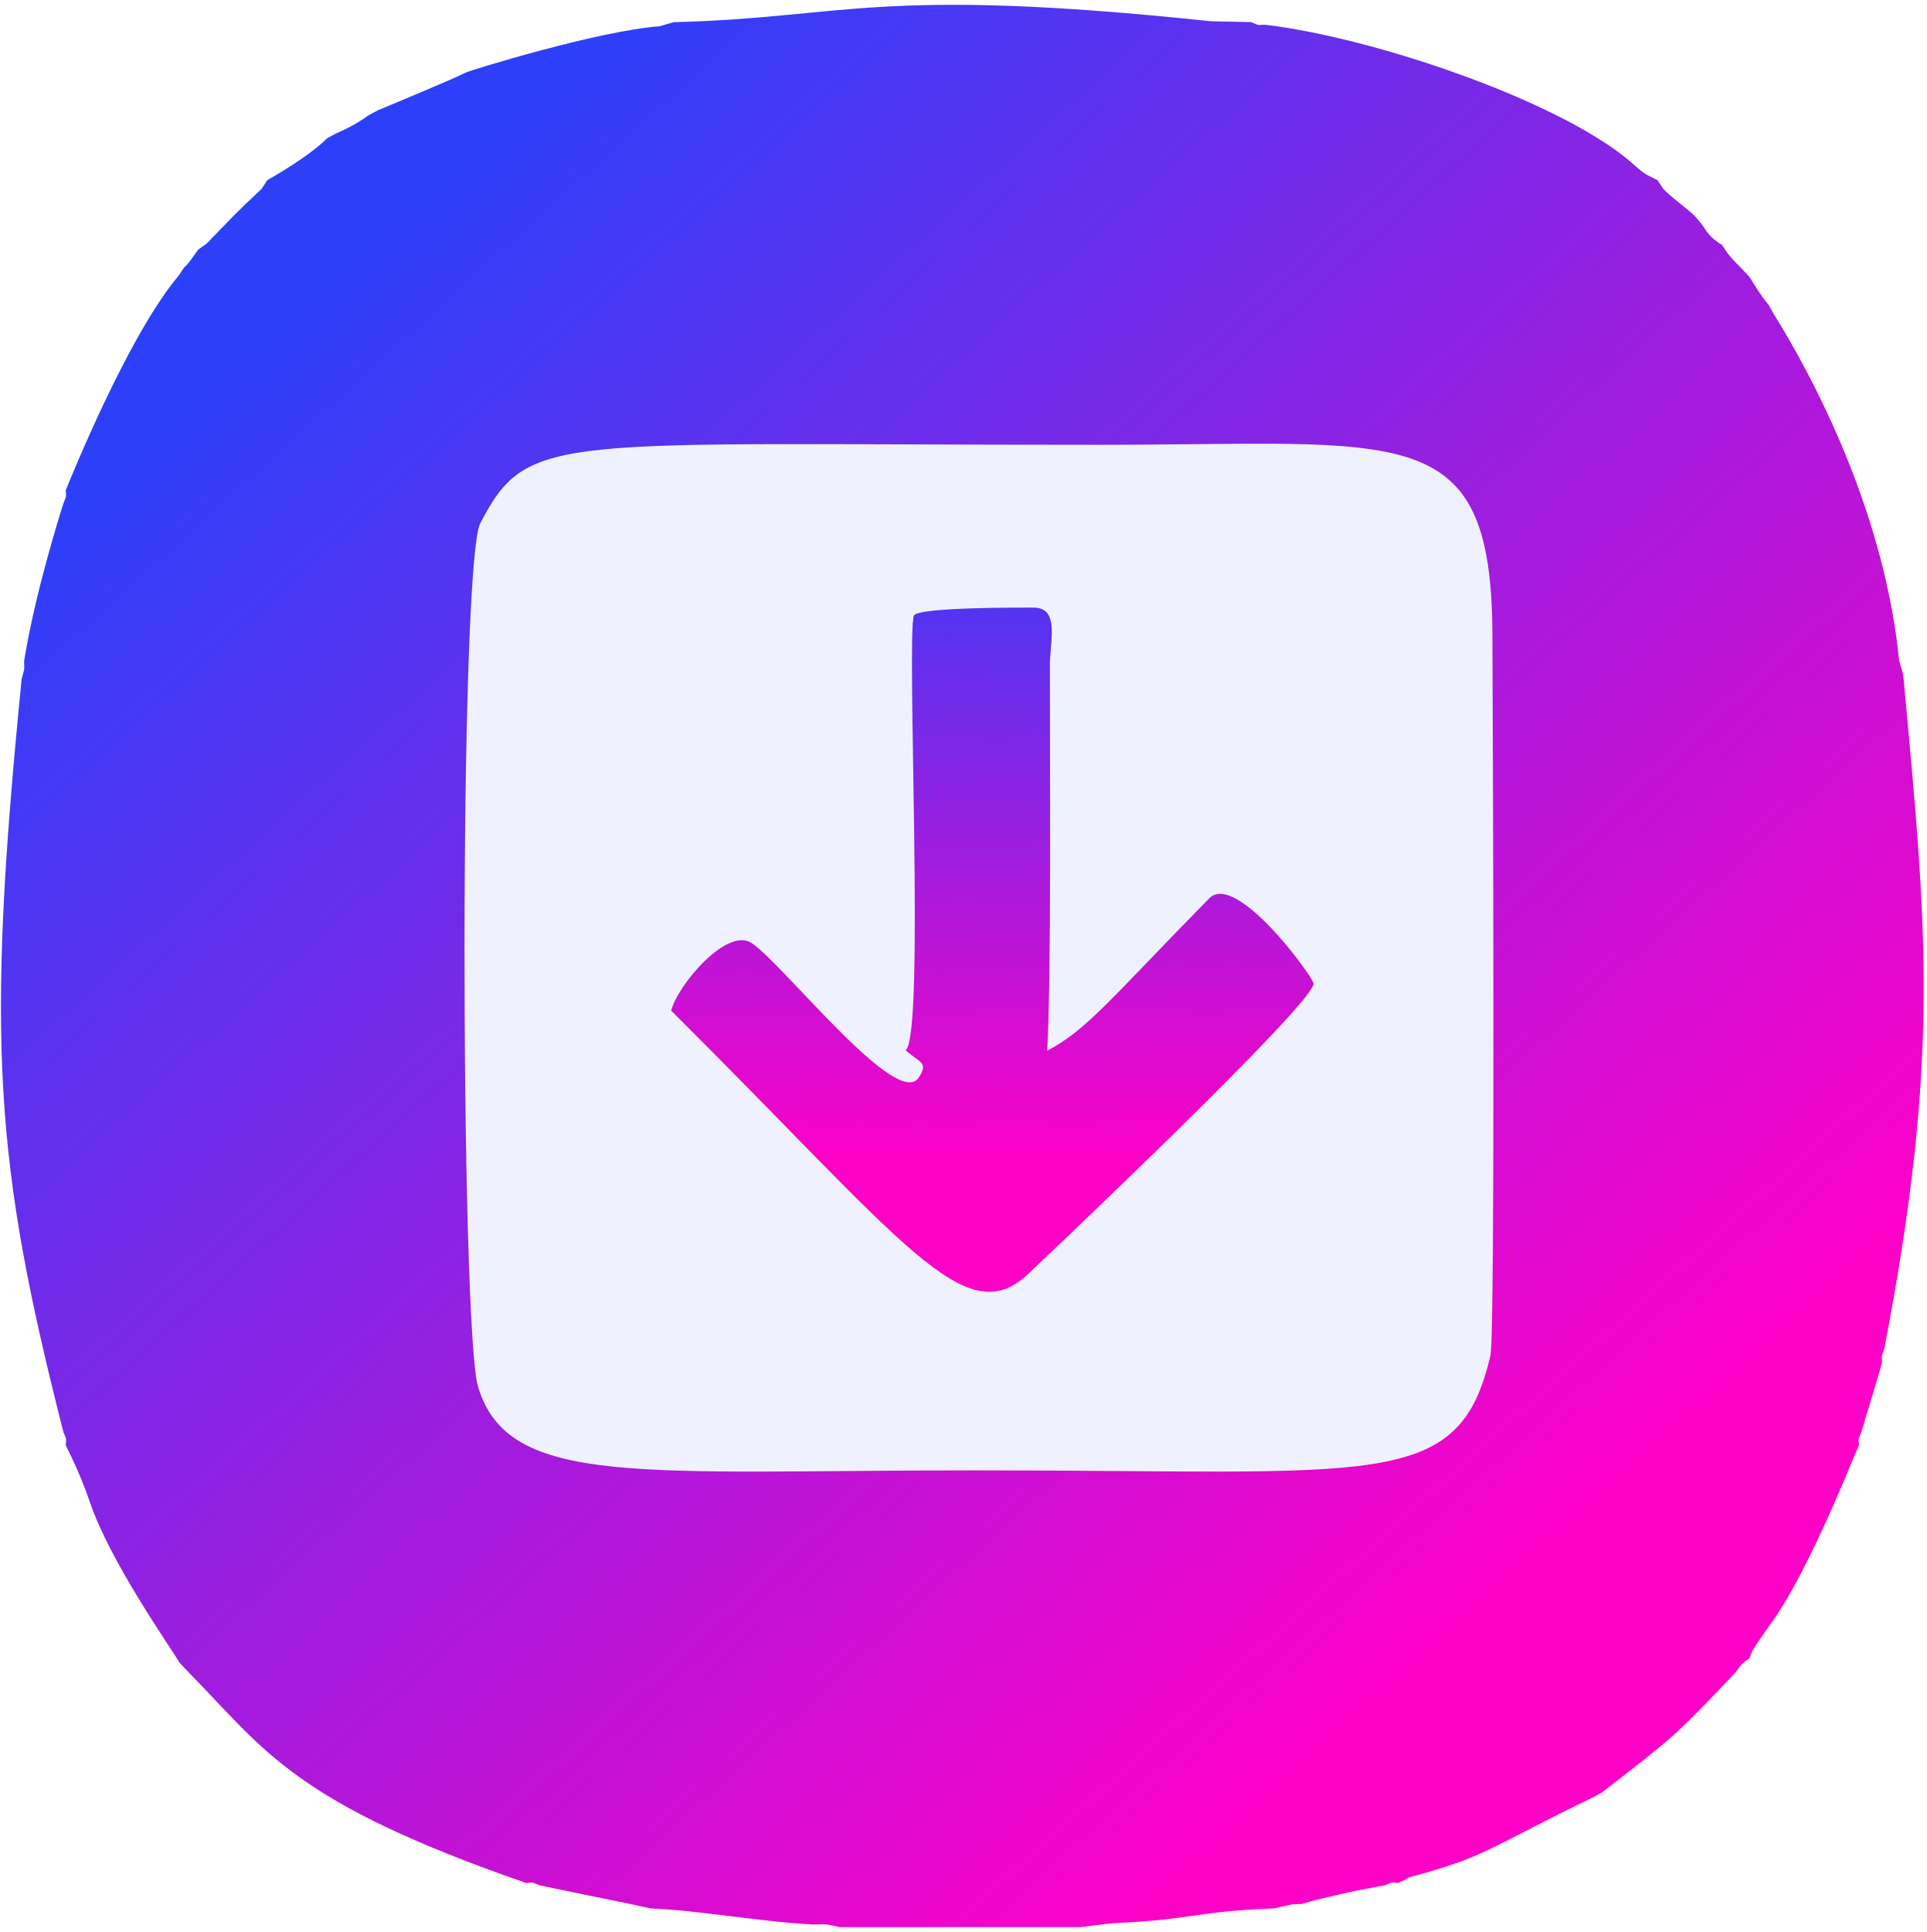
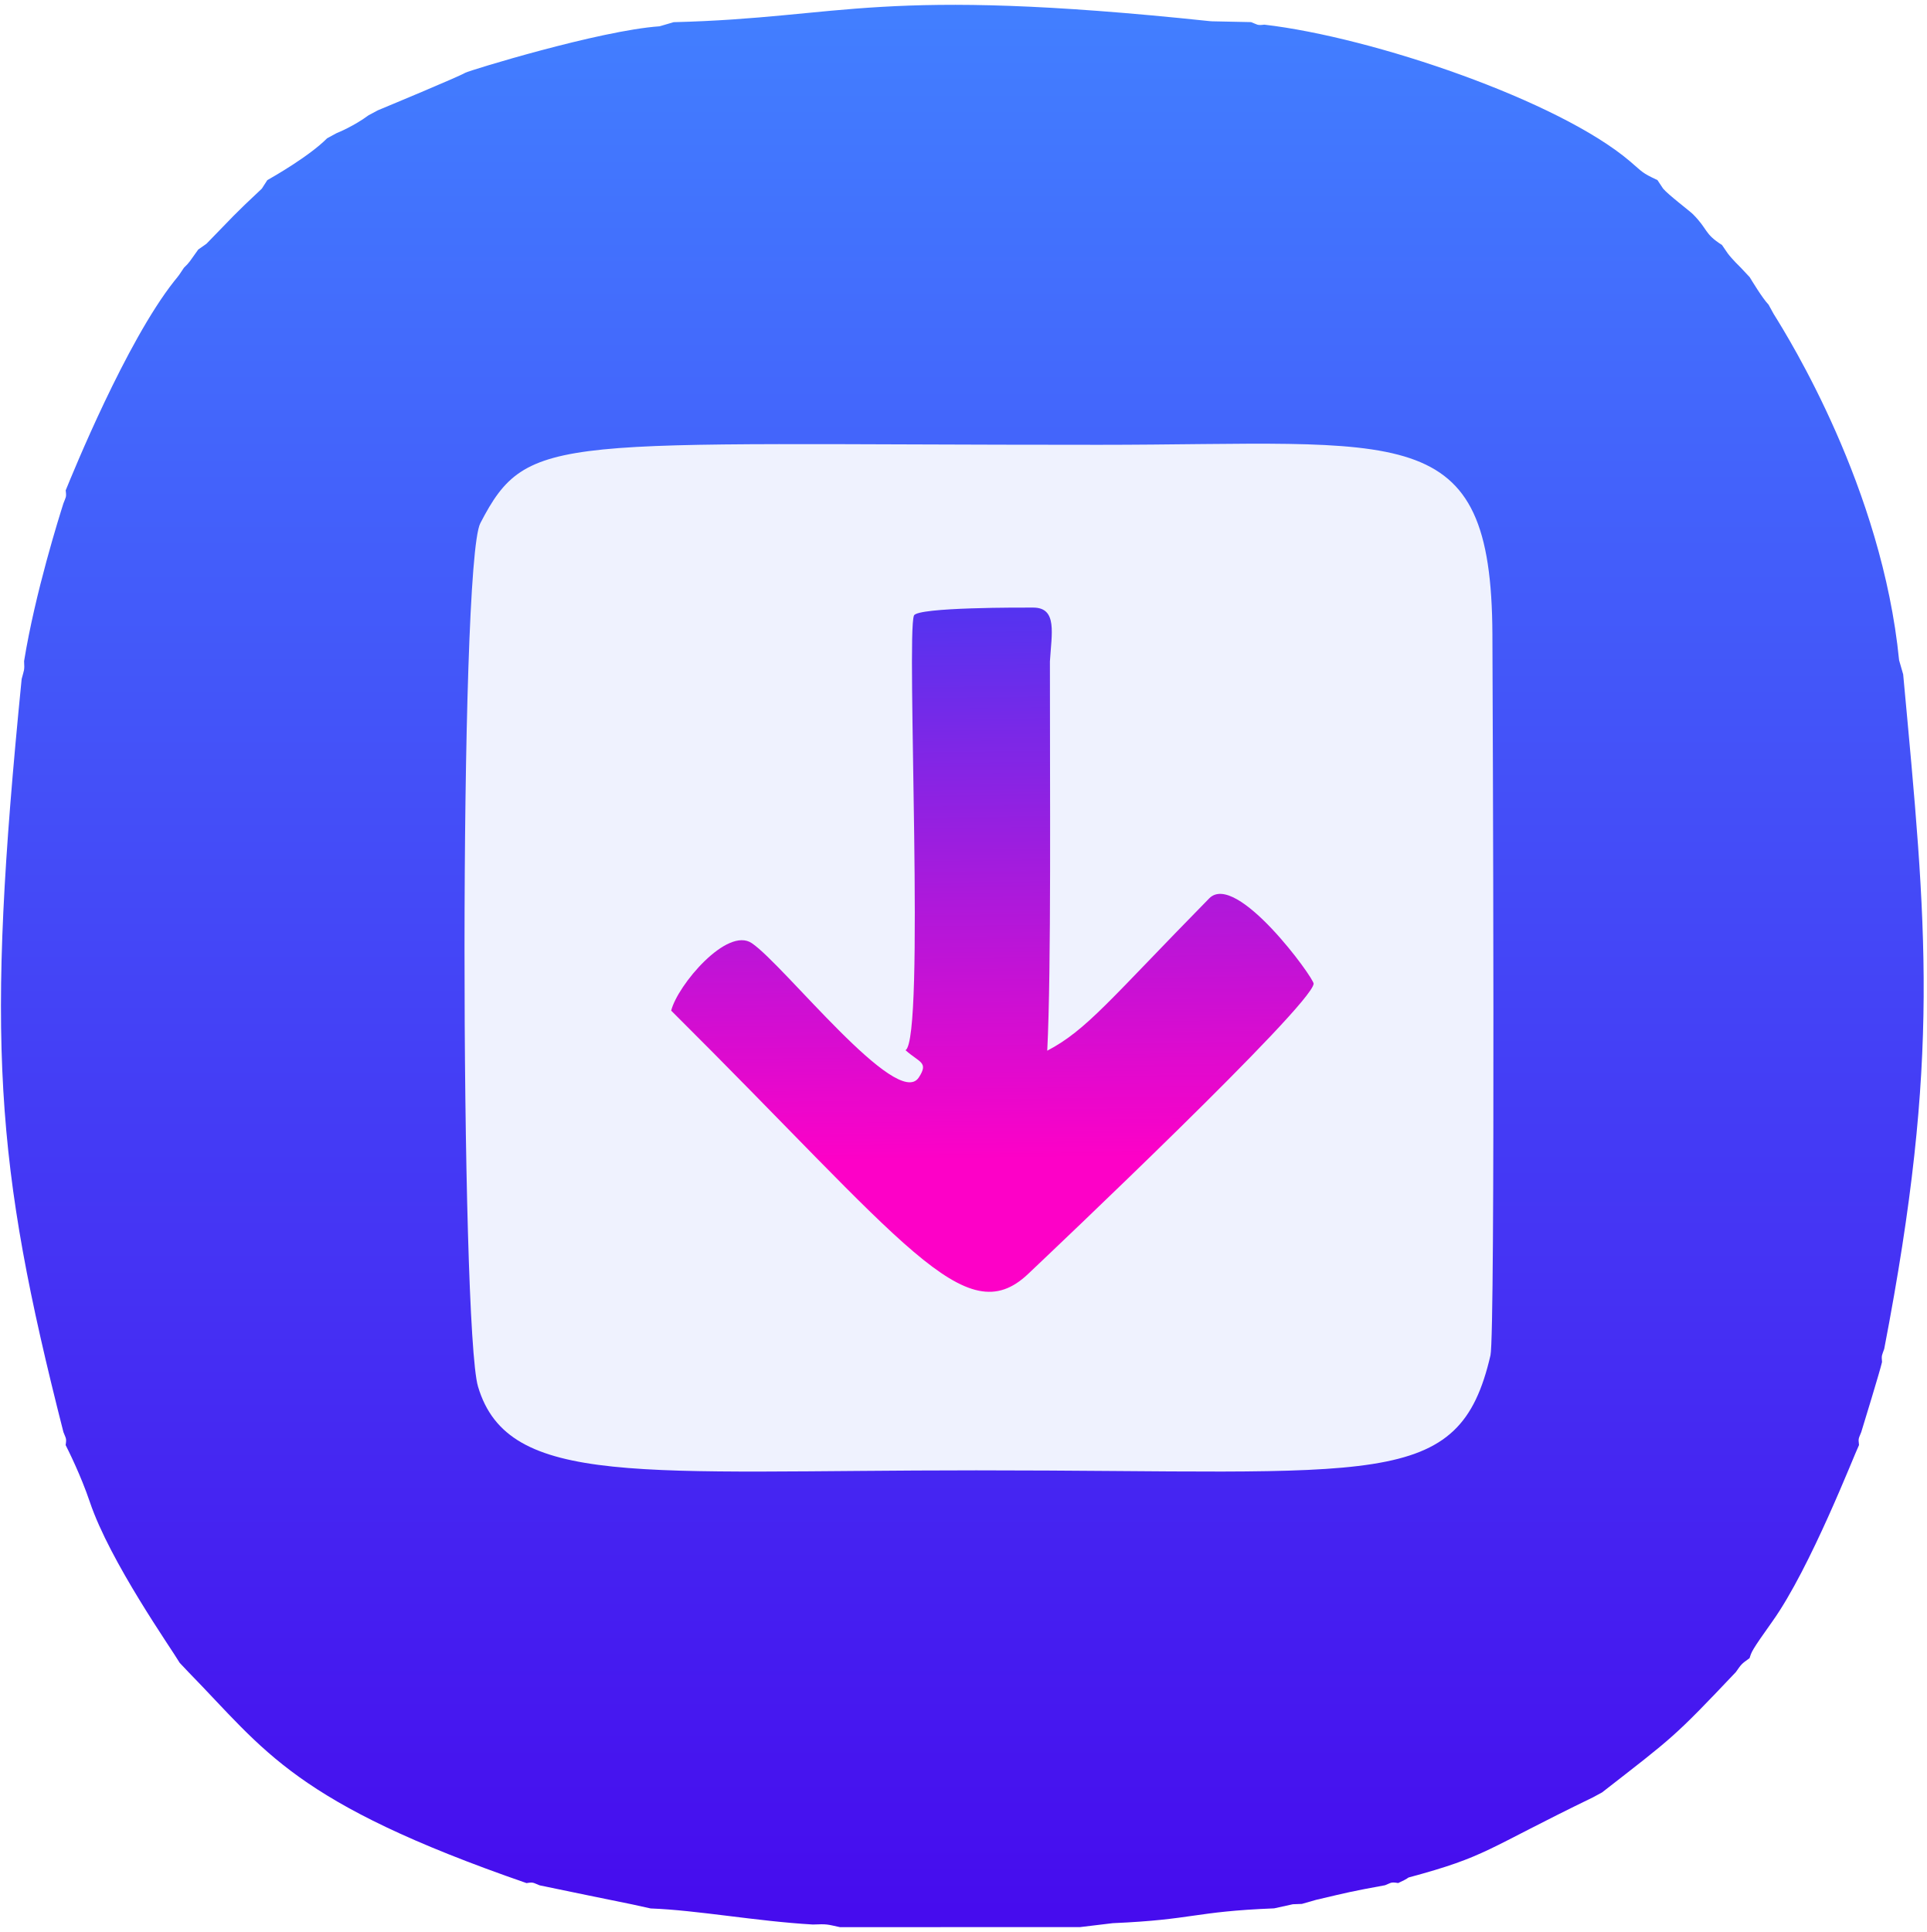
<svg xmlns="http://www.w3.org/2000/svg" width="100%" height="100%" viewBox="0 0 366 367" version="1.1" xml:space="preserve" style="fill-rule:evenodd;clip-rule:evenodd;stroke-linejoin:round;stroke-miterlimit:2;">
  <g>
    <path d="M127.996,4.212c32.771,-0.816 38.608,-6.868 101.831,-0.198c0.626,0.066 0.583,0.014 7.868,0.185c1.266,0.473 1.095,0.663 2.518,0.486c20.634,2.385 55.944,14.423 69.478,25.96c2.452,2.09 2.202,2.153 5.218,3.567c0.356,0.537 0.713,1.075 1.069,1.612c0.949,1.143 5.113,4.306 5.646,4.84c2.95,2.95 2.106,3.691 5.542,5.871c0.365,0.533 0.73,1.066 1.095,1.599c0.868,1.147 2.273,2.51 2.484,2.715c0.565,0.603 1.129,1.206 1.694,1.809c0.261,0.433 2.436,4.046 3.576,5.21c0.32,0.584 0.64,1.167 0.96,1.751c2.96,4.752 20.604,33.075 23.843,65.795c0.258,0.895 0.516,1.791 0.774,2.686c4.453,48.153 7.128,72.421 -3.6,128.128c-0.441,1.282 -0.545,1.172 -0.419,2.505c-0.394,1.754 -3.617,12.237 -3.943,13.297c-0.462,1.224 -0.611,1.107 -0.428,2.469c-0.844,1.677 -9.211,23.32 -16.424,33.455c-4.077,5.729 -3.964,5.785 -4.373,7.028c-1.591,1.147 -1.5,1.081 -2.603,2.643c-11.858,12.524 -11.874,12.312 -25.411,22.854c-0.58,0.314 -1.159,0.628 -1.739,0.942c-20.622,9.994 -19.978,11.164 -35.008,15.22c-0.175,0.047 -0.054,0.174 -1.996,1.06c-1.425,-0.237 -1.279,-0.058 -2.504,0.417c-6.65,1.226 -6.456,1.218 -13.11,2.779c-0.895,0.256 -1.789,0.512 -2.684,0.767l-1.719,0.063c-1.184,0.261 -2.368,0.521 -3.552,0.782c-15.413,0.617 -15.181,2.141 -30.668,2.814c-2.063,0.248 -4.125,0.497 -6.188,0.745c-15.211,0.004 -30.421,0.008 -45.632,0.012c-2.57,-0.557 -2.378,-0.607 -5.161,-0.501c-10.765,-0.622 -21.952,-2.728 -30.818,-3.053c-1.185,-0.261 -2.37,-0.523 -3.556,-0.784c-1.401,-0.286 -14.933,-3.043 -17.511,-3.601c-1.285,-0.492 -1.137,-0.654 -2.506,-0.429c-44.306,-15.33 -49.605,-25.14 -64.198,-40.045c-0.567,-0.6 -1.135,-1.199 -1.702,-1.799c-1.54,-2.639 -13.231,-19.179 -17.063,-30.536c-1.734,-5.138 -4.182,-9.987 -4.606,-10.828c0.209,-1.355 0.051,-1.211 -0.424,-2.476c-13.035,-51.2 -14.771,-74.193 -7.931,-143.05c0.44,-1.723 0.573,-1.554 0.462,-3.396c2.105,-12.995 6.727,-27.603 7.472,-29.958c0.453,-1.236 0.607,-1.095 0.43,-2.472c1.35,-3.316 11.451,-28.135 20.6,-39.725c1.068,-1.295 0.964,-1.216 1.874,-2.574c1.171,-1.125 1,-1.097 2.707,-3.447c0.521,-0.367 1.042,-0.734 1.563,-1.101c5.222,-5.339 4.994,-5.3 10.518,-10.465c0.349,-0.54 0.698,-1.081 1.047,-1.621c0.965,-0.547 7.916,-4.486 11.361,-7.949c0.585,-0.319 1.171,-0.637 1.756,-0.956c0.52,-0.215 3.396,-1.406 6.146,-3.435c0.586,-0.312 1.172,-0.623 1.759,-0.935c1.336,-0.555 15.241,-6.326 16.617,-7.134c0.657,-0.386 25.401,-8.008 36.888,-8.815c0.894,-0.262 1.787,-0.523 2.681,-0.785Z" style="fill:url(#_Linear1);" />
    <path d="M208.5,84.496c58.396,0.005 74.866,-5.242 75.048,36.003c0.048,10.956 0.585,132.837 -0.367,136.957c-5.992,25.919 -21.176,21.848 -97.681,21.85c-63.633,0.002 -88.947,3.408 -94.681,-15.919c-3.327,-11.215 -3.656,-156.103 0.44,-164.001c9.091,-17.53 14.101,-14.867 117.241,-14.891Z" style="fill:#eff2fe;" />
    <path d="M199.478,125.642c-0.025,23.285 0.28,58.332 -0.507,73.948c7.53,-3.954 11.835,-9.643 30.77,-28.934c5.142,-5.239 19.96,15.207 19.844,16.222c-0.484,4.247 -49.769,50.879 -54.264,55.133c-11.938,11.296 -23.349,-5.825 -67.8,-50.034c1.226,-4.858 10.626,-15.984 15.312,-12.819c6.18,4.175 27.655,31.763 31.733,25.519c1.924,-2.946 0.132,-2.8 -2.518,-5.18c3.747,-2.226 0.106,-78.924 1.599,-82.572c0.656,-1.605 20.862,-1.516 22.681,-1.508c4.603,0.02 3.471,4.927 3.15,10.224Z" style="fill:url(#_Linear2);" />
  </g>
  <defs>
-     <linearGradient id="_Linear1" x1="0" y1="0" x2="1" y2="0" gradientUnits="userSpaceOnUse" gradientTransform="matrix(222.8688,246.5596,-246.5596,222.8688,61.75892,54.8461)">
-       <stop offset="0" style="stop-color:#2c40fa;stop-opacity:1" />
-       <stop offset="1" style="stop-color:#ff00c7;stop-opacity:1" />
+     <linearGradient id="_Linear1" x1="183" y1="4" x2="183" y2="363" gradientUnits="userSpaceOnUse">
+       <stop offset="0" style="stop-color:#427eff;stop-opacity:1" />
+       <stop offset="1" style="stop-color:#460cee;stop-opacity:1" />
    </linearGradient>
    <linearGradient id="_Linear2" x1="0" y1="0" x2="1" y2="0" gradientUnits="userSpaceOnUse" gradientTransform="matrix(-2,-121,121,-2,183,220)">
      <stop offset="0" style="stop-color:#fd01c7;stop-opacity:1" />
      <stop offset="1" style="stop-color:#383cf7;stop-opacity:1" />
    </linearGradient>
  </defs>
</svg>
